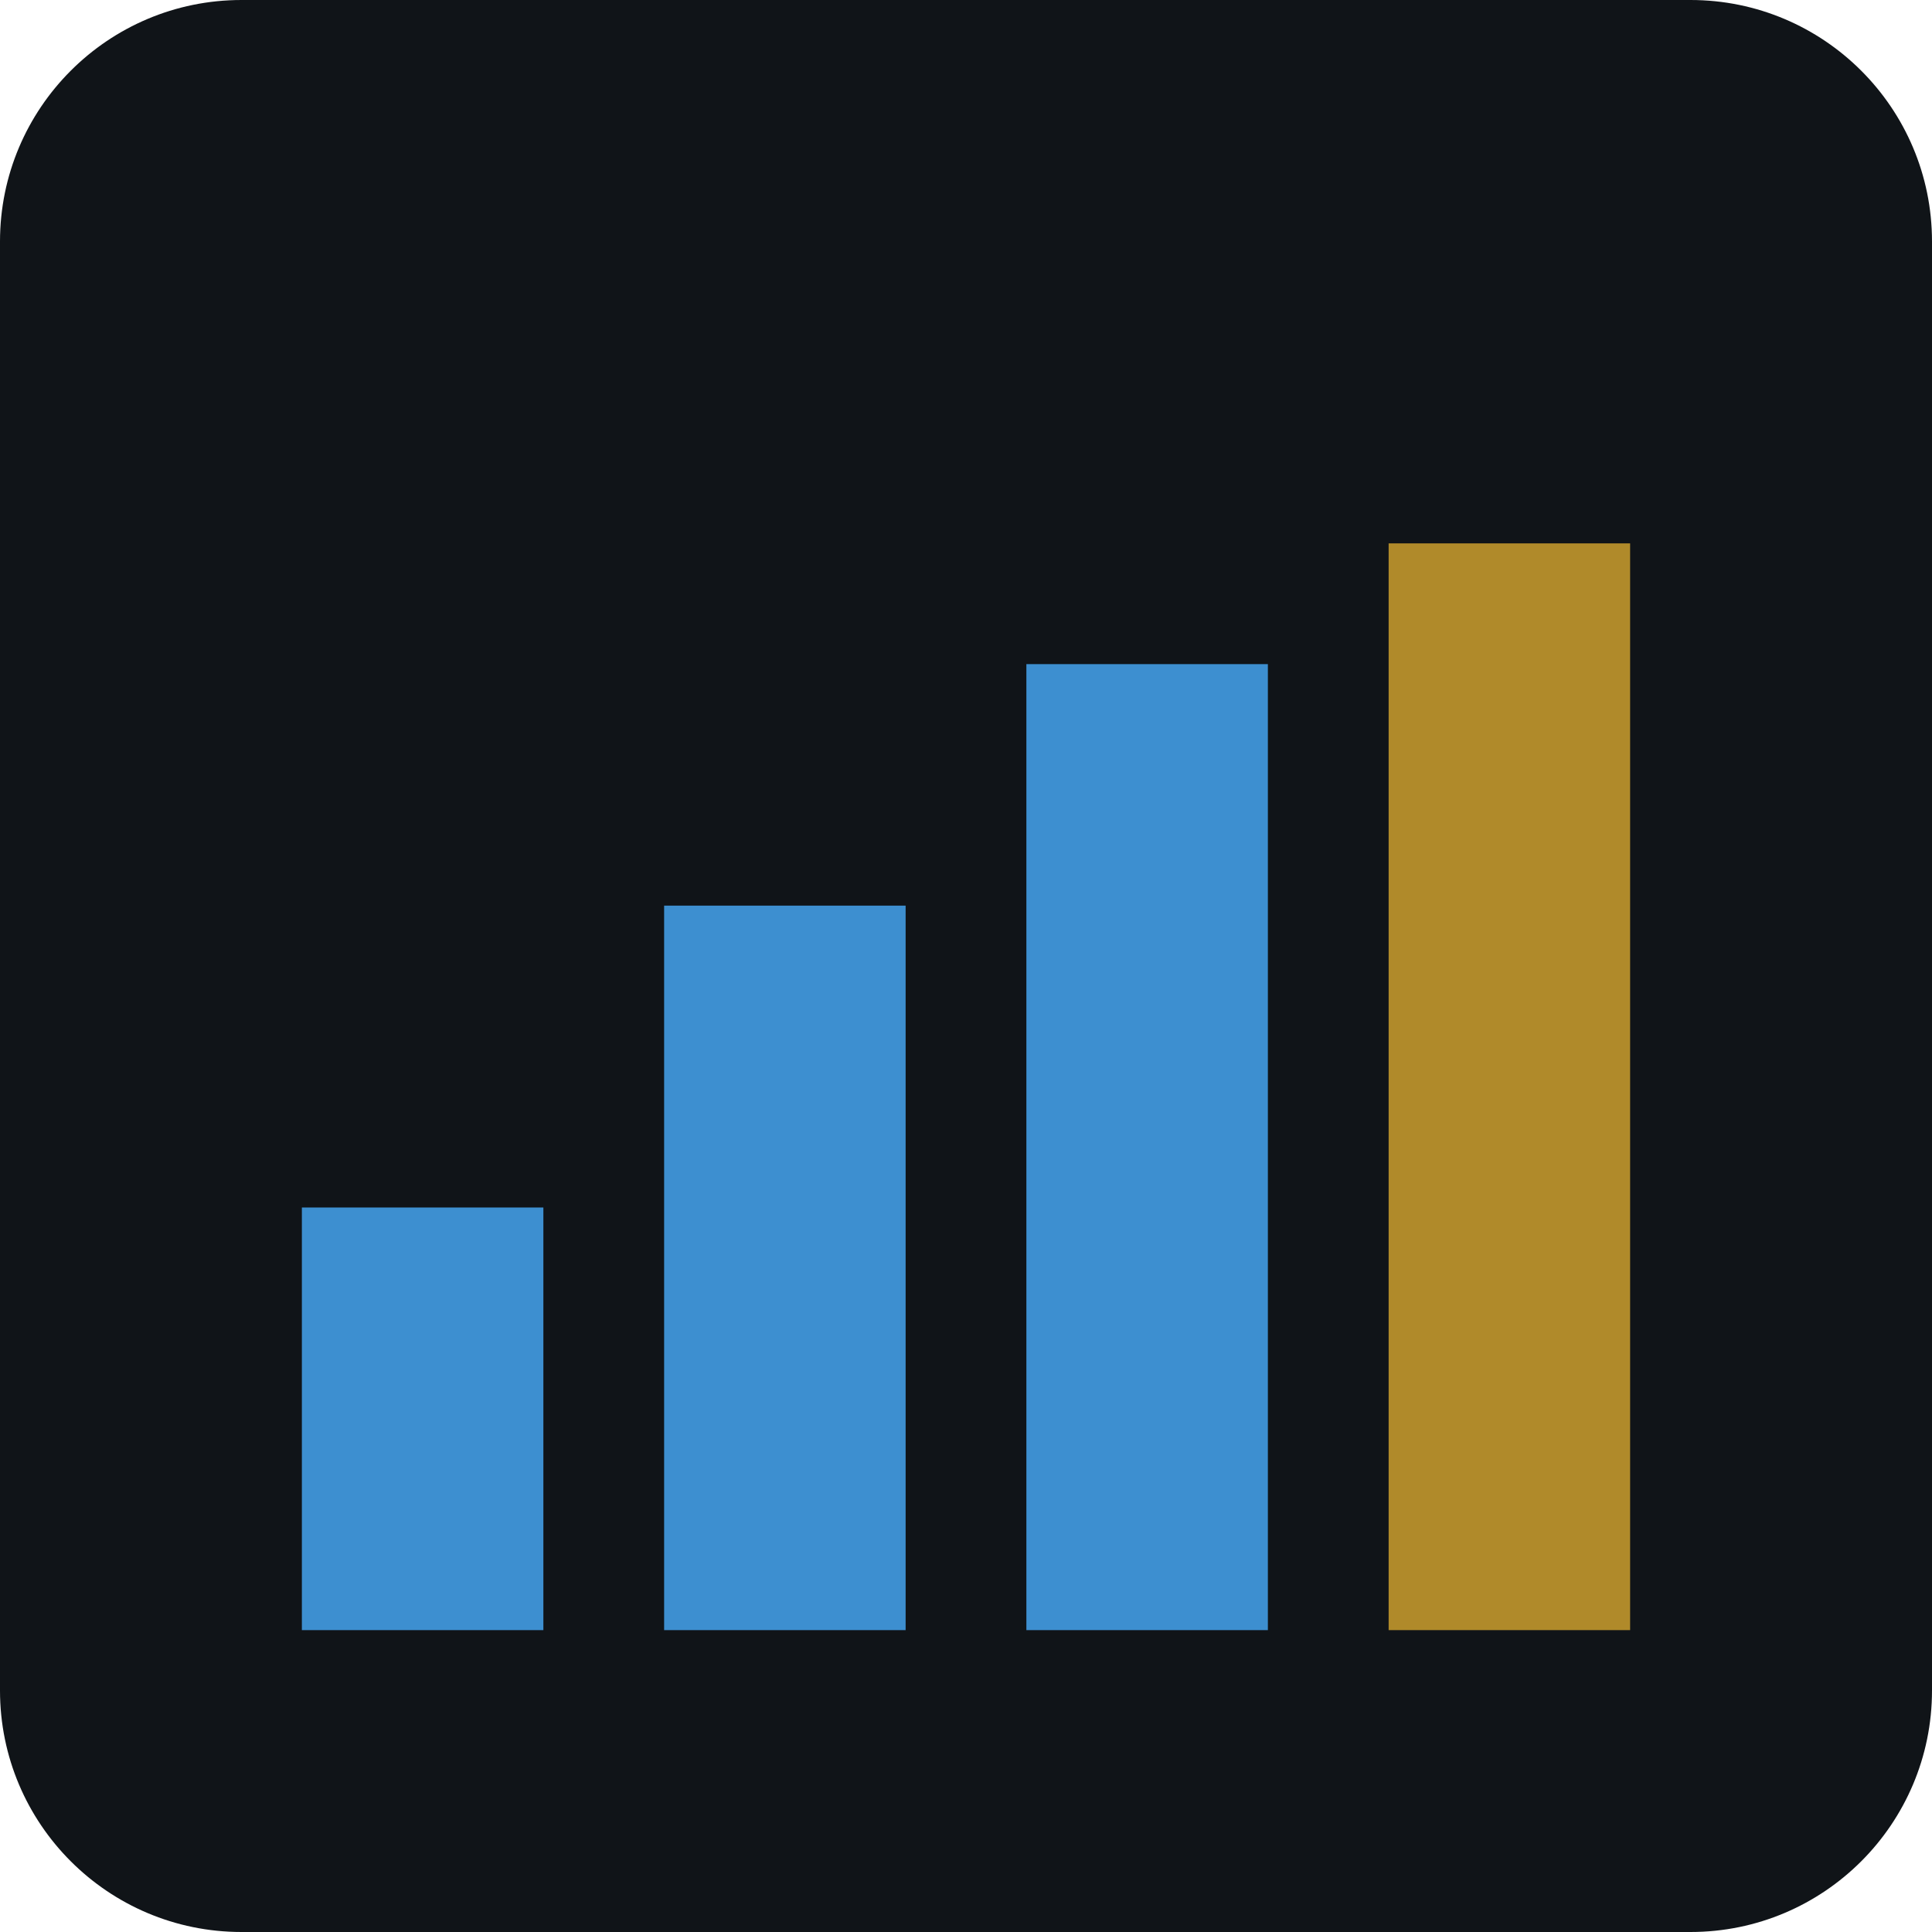
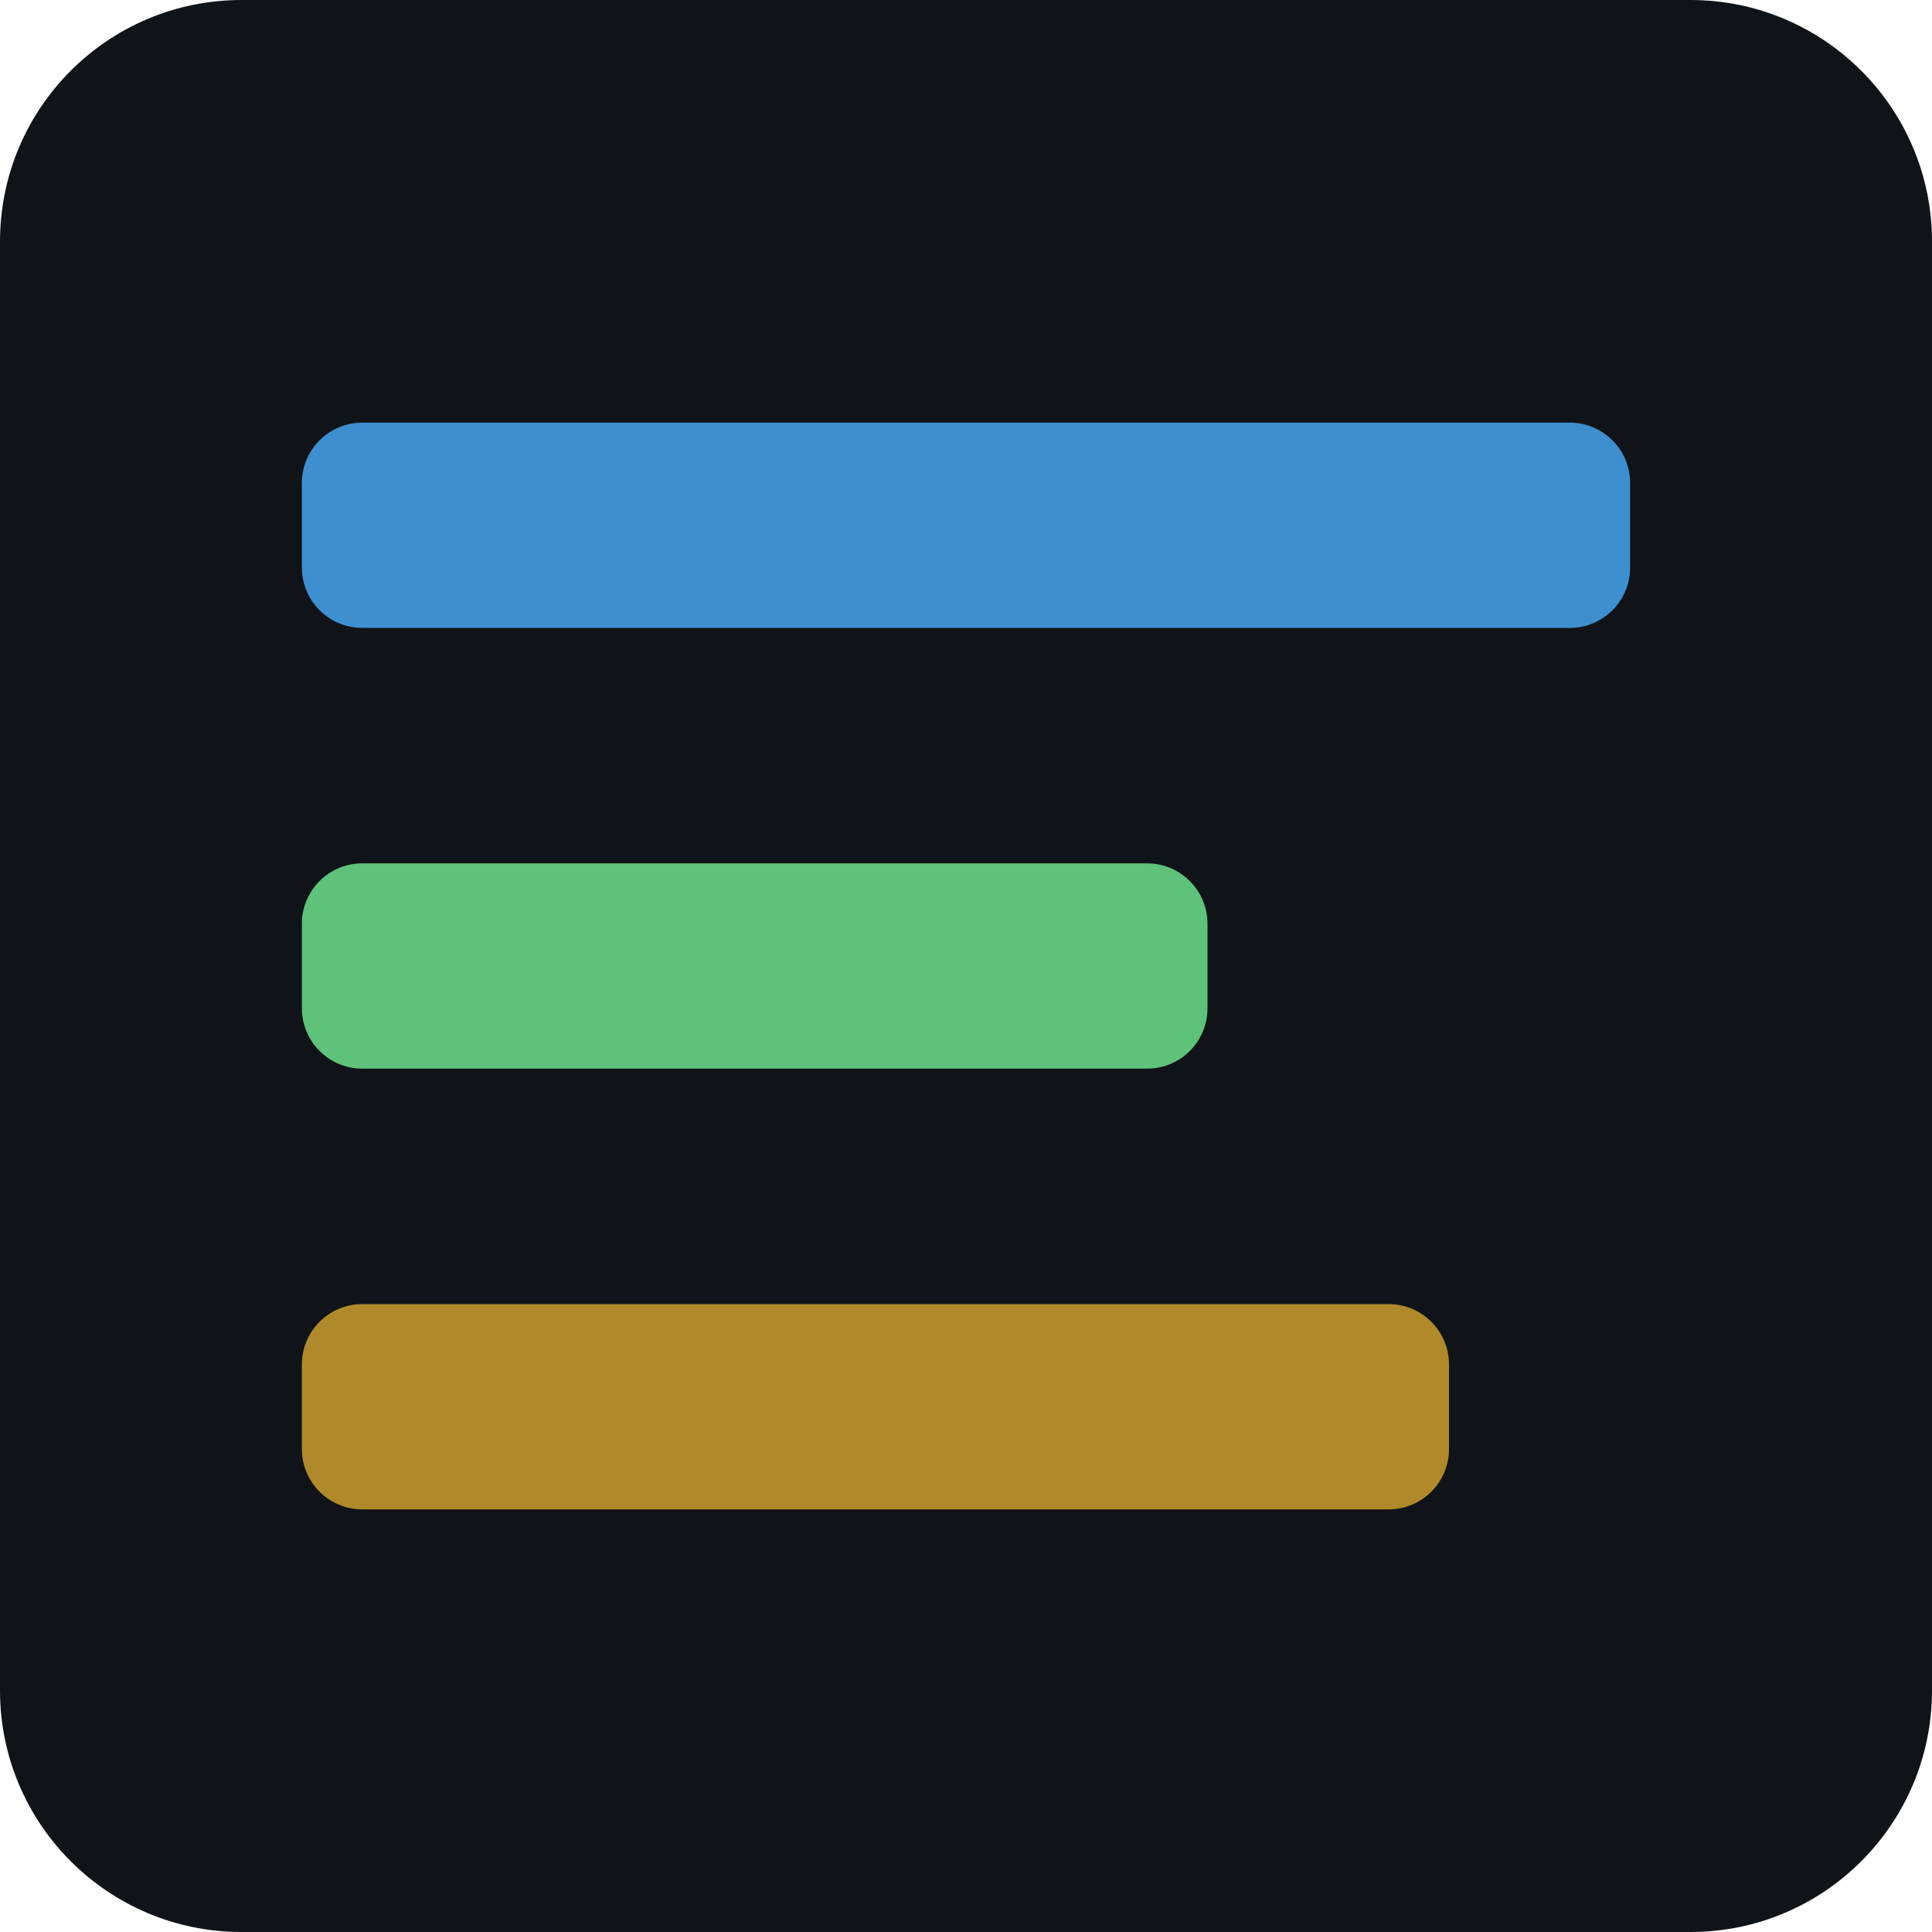
<svg xmlns="http://www.w3.org/2000/svg" viewBox="0 0 32 32">
  <rect width="32" height="32" rx="4" fill="#101418" />
-   <rect x="5" y="20" width="4" height="7" fill="#3d8fd0" />
-   <rect x="11" y="15" width="4" height="12" fill="#3d8fd0" />
-   <rect x="17" y="11" width="4" height="16" fill="#3d8fd0" />
-   <rect x="23" y="9" width="4" height="18" fill="#b08a2a" />
+   <rect x="5" y="7" width="22" height="3.4" rx="1" fill="#3d8fd0" />
+   <rect x="5" y="14.3" width="15" height="3.4" rx="1" fill="#5ec27a" />
+   <rect x="5" y="21.6" width="19" height="3.4" rx="1" fill="#b08a2a" />
</svg>
